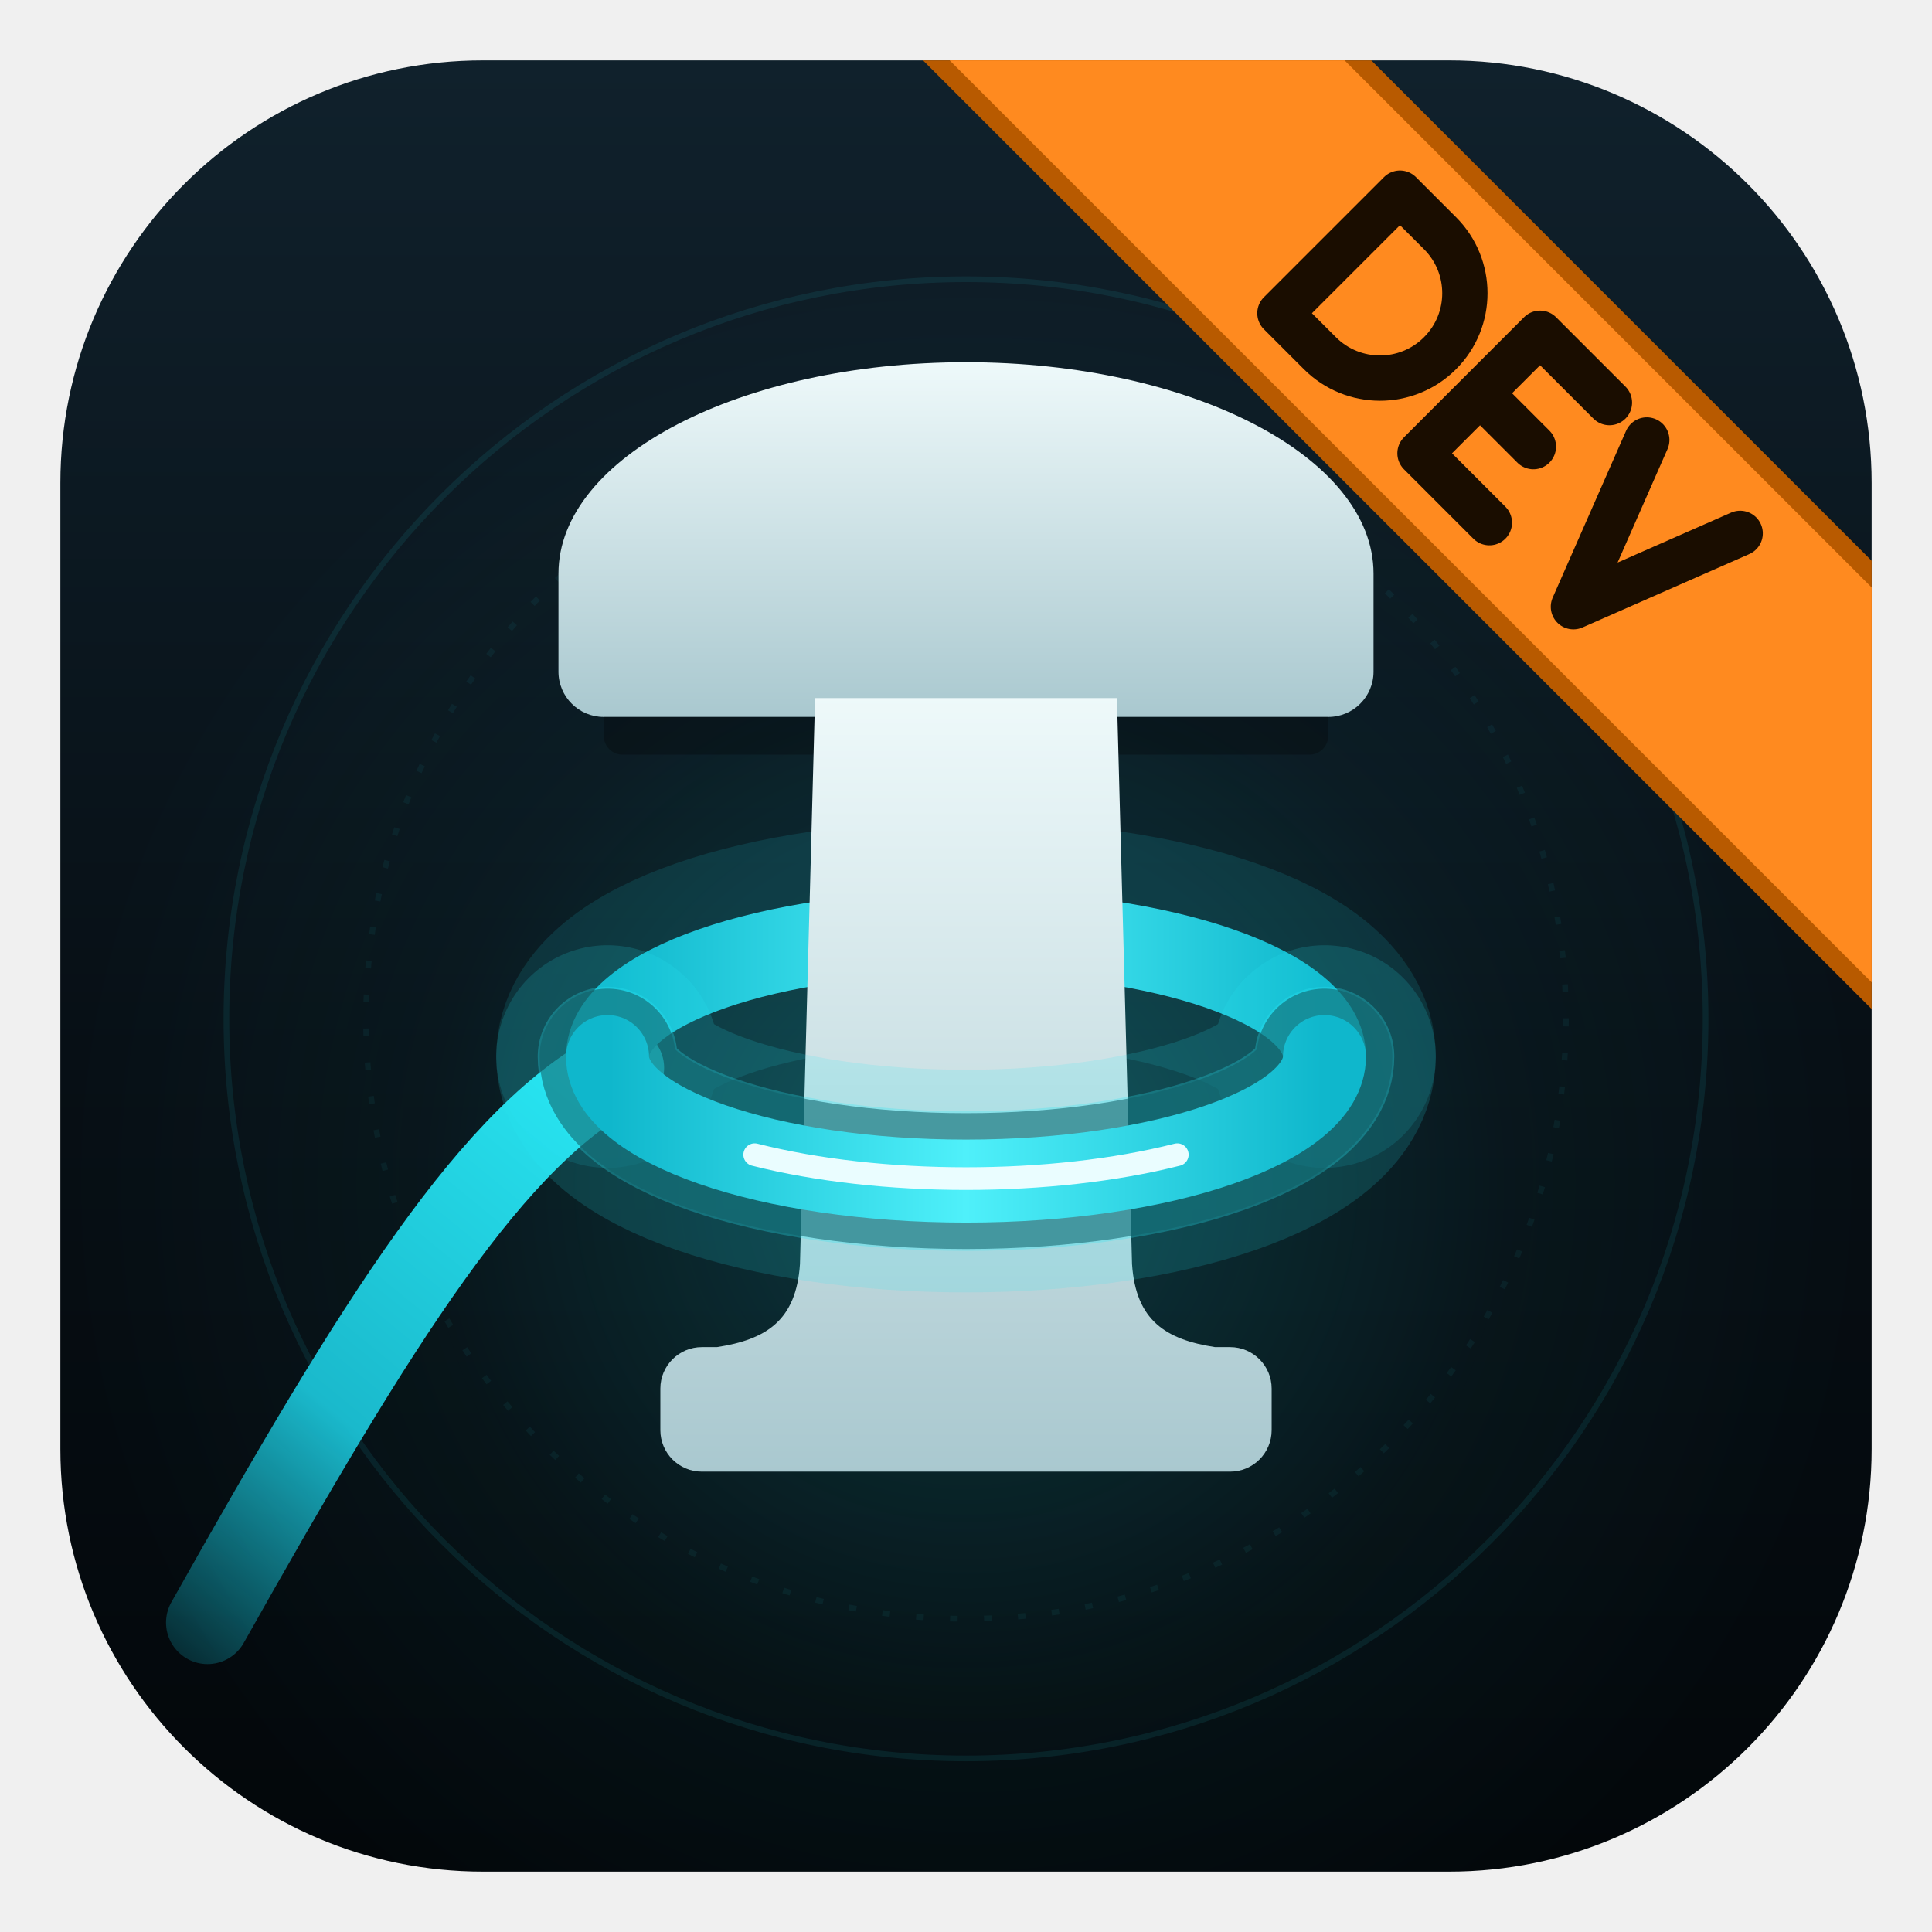
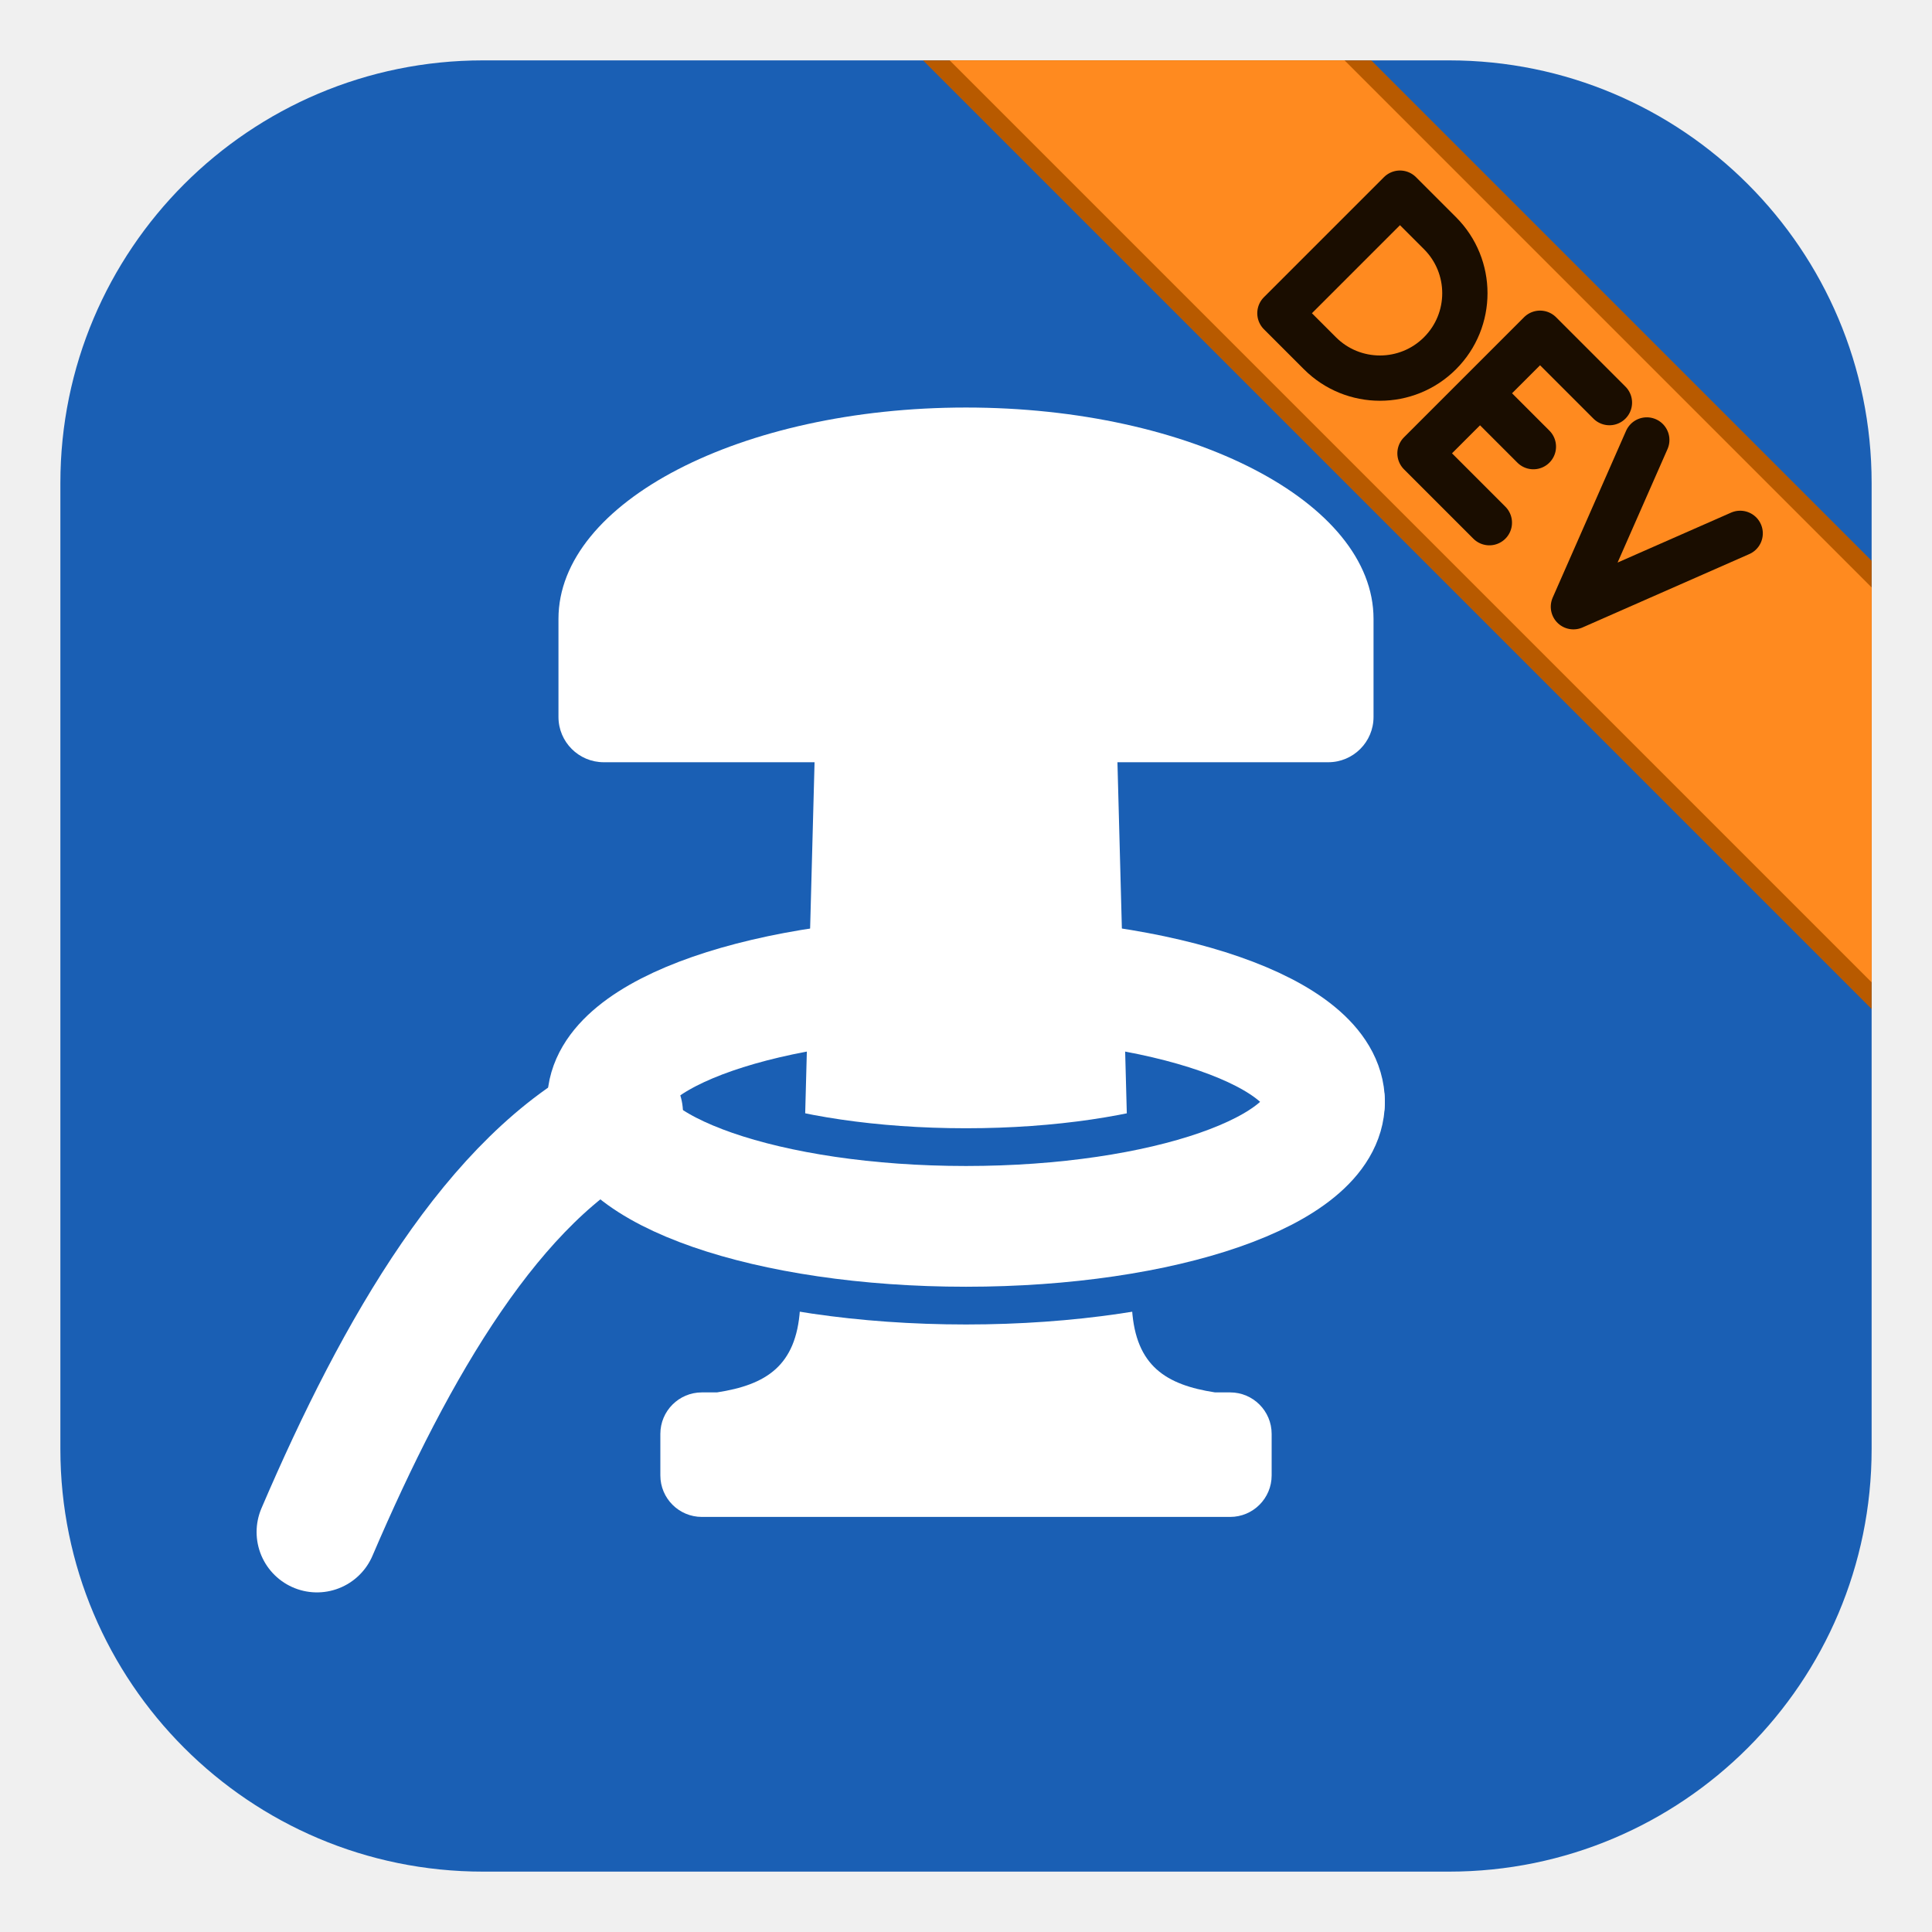
<svg xmlns="http://www.w3.org/2000/svg" width="1024" height="1024" viewBox="0 0 1024 1024">
  <defs>
-     <linearGradient id="ground" x1="0" y1="0" x2="0" y2="1">
-       <stop offset="0" stop-color="#10212c" />
-       <stop offset="0.55" stop-color="#070f15" />
-       <stop offset="1" stop-color="#03070a" />
-     </linearGradient>
-     <radialGradient id="haze" cx="0.5" cy="0.62" r="0.5">
-       <stop offset="0" stop-color="#29e6f2" stop-opacity="0.2" />
-       <stop offset="0.6" stop-color="#29e6f2" stop-opacity="0.04" />
-       <stop offset="1" stop-color="#29e6f2" stop-opacity="0" />
-     </radialGradient>
-     <linearGradient id="ink" x1="0" y1="0" x2="0" y2="1">
-       <stop offset="0" stop-color="#eef9fa" />
-       <stop offset="1" stop-color="#a9c8cf" />
-     </linearGradient>
-     <linearGradient id="signal" x1="0" y1="0" x2="1" y2="0">
-       <stop offset="0" stop-color="#0fb7cc" />
-       <stop offset="0.5" stop-color="#4ff0fa" />
-       <stop offset="1" stop-color="#0fb7cc" />
-     </linearGradient>
-     <linearGradient id="tail" gradientUnits="userSpaceOnUse" x1="330" y1="570" x2="60" y2="900">
-       <stop offset="0" stop-color="#29e6f2" />
-       <stop offset="0.55" stop-color="#1ab9cc" />
-       <stop offset="1" stop-color="#0fb7cc" stop-opacity="0" />
-     </linearGradient>
+     <mask id="gap">
+       <rect width="1024" height="1024" fill="#fff" />
+       <path d="M322 584 A190 66 0 0 0 702 584" fill="none" stroke="#000" stroke-width="104" stroke-linecap="round" />
+     </mask>
    <clipPath id="plate">
      <rect x="32" y="32" width="960" height="960" rx="224" />
    </clipPath>
  </defs>
-   <rect x="32" y="32" width="960" height="960" rx="224" fill="url(#ground)" />
-   <g clip-path="url(#plate)">
-     <rect x="32" y="32" width="960" height="960" fill="url(#haze)" />
-     <g fill="none" stroke="#29e6f2">
-       <circle cx="512" cy="540" r="392" stroke-width="3" stroke-opacity="0.09" />
-       <circle cx="512" cy="540" r="318" stroke-width="3" stroke-opacity="0.06" stroke-dasharray="4 14" />
-     </g>
-     <path d="M330 566 C 262 600, 200 700, 110 860" fill="none" stroke="url(#tail)" stroke-width="44" stroke-linecap="round" />
-     <path d="M322 560 A190 66 0 0 1 702 560" fill="none" stroke="#29e6f2" stroke-opacity="0.12" stroke-width="118" stroke-linecap="round" />
-     <path d="M322 560 A190 66 0 0 1 702 560" fill="none" stroke="url(#signal)" stroke-width="44" stroke-linecap="round" />
+   <rect x="32" y="32" width="960" height="960" rx="224" fill="#1a5fb4" />
+   <g fill="none" stroke="#ffffff" stroke-linecap="round" stroke-width="64">
+     <path d="M330 590 C 262 624, 210 714, 168 812" />
+     <path d="M322 584 A190 66 0 0 1 702 584" />
  </g>
-   <g fill="url(#ink)">
-     <path d="M296 356 v-52 a216 112 0 0 1 432 0 v52 a24 24 0 0 1 -24 24 h-384 a24 24 0 0 1 -24 -24 z" />
-     <path d="M320 380 h384 v10 a10 10 0 0 1 -10 10 h-364 a10 10 0 0 1 -10 -10 z" fill="#03070a" fill-opacity="0.35" />
-     <path d="M432 370 h160 l8 300 c2 30 18 40 44 44 h8 a22 22 0 0 1 22 22 v22 a22 22 0 0 1 -22 22 h-280 a22 22 0 0 1 -22 -22 v-22 a22 22 0 0 1 22 -22 h8 c26 -4 42 -14 44 -44 z" />
+   <g fill="#ffffff" mask="url(#gap)">
+     <path d="M296 380 v-52 a216 112 0 0 1 432 0 v52 a24 24 0 0 1 -24 24 h-384 a24 24 0 0 1 -24 -24 z" />
+     <path d="M432 394 h160 l8 300 c2 30 18 40 44 44 h8 a22 22 0 0 1 22 22 v22 a22 22 0 0 1 -22 22 h-280 a22 22 0 0 1 -22 -22 v-22 a22 22 0 0 1 22 -22 h8 c26 -4 42 -14 44 -44 z" />
  </g>
-   <path d="M322 560 A190 66 0 0 0 702 560" fill="none" stroke="#03070a" stroke-opacity="0.55" stroke-width="72" stroke-linecap="round" />
-   <g clip-path="url(#plate)">
-     <path d="M322 560 A190 66 0 0 0 702 560" fill="none" stroke="#29e6f2" stroke-opacity="0.16" stroke-width="118" stroke-linecap="round" />
-     <path d="M322 560 A190 66 0 0 0 702 560" fill="none" stroke="#29e6f2" stroke-opacity="0.28" stroke-width="74" stroke-linecap="round" />
-     <path d="M322 560 A190 66 0 0 0 702 560" fill="none" stroke="url(#signal)" stroke-width="44" stroke-linecap="round" />
-     <path d="M400 612 A190 66 0 0 0 624 612" fill="none" stroke="#eafdff" stroke-width="12" stroke-linecap="round" />
-   </g>
+   <path d="M322 584 A190 66 0 0 0 702 584" fill="none" stroke="#ffffff" stroke-width="64" stroke-linecap="round" />
  <g clip-path="url(#plate)">
    <g transform="translate(800 224) rotate(45)">
      <rect x="-460" y="-84" width="920" height="168" fill="#b85a00" />
      <rect x="-460" y="-74" width="920" height="148" fill="#ff8a1f" />
      <g transform="translate(6 0)" fill="none" stroke="#1a0d00" stroke-width="24" stroke-linecap="round" stroke-linejoin="round">
        <path d="M-133 -45 h30 a45 45 0 0 1 0 90 h-30 z" />
        <path d="M24 -45 h-52 v90 h52 M-28 0 h40" />
        <path d="M52 -45 L87 45 L122 -45" />
      </g>
    </g>
  </g>
</svg>
